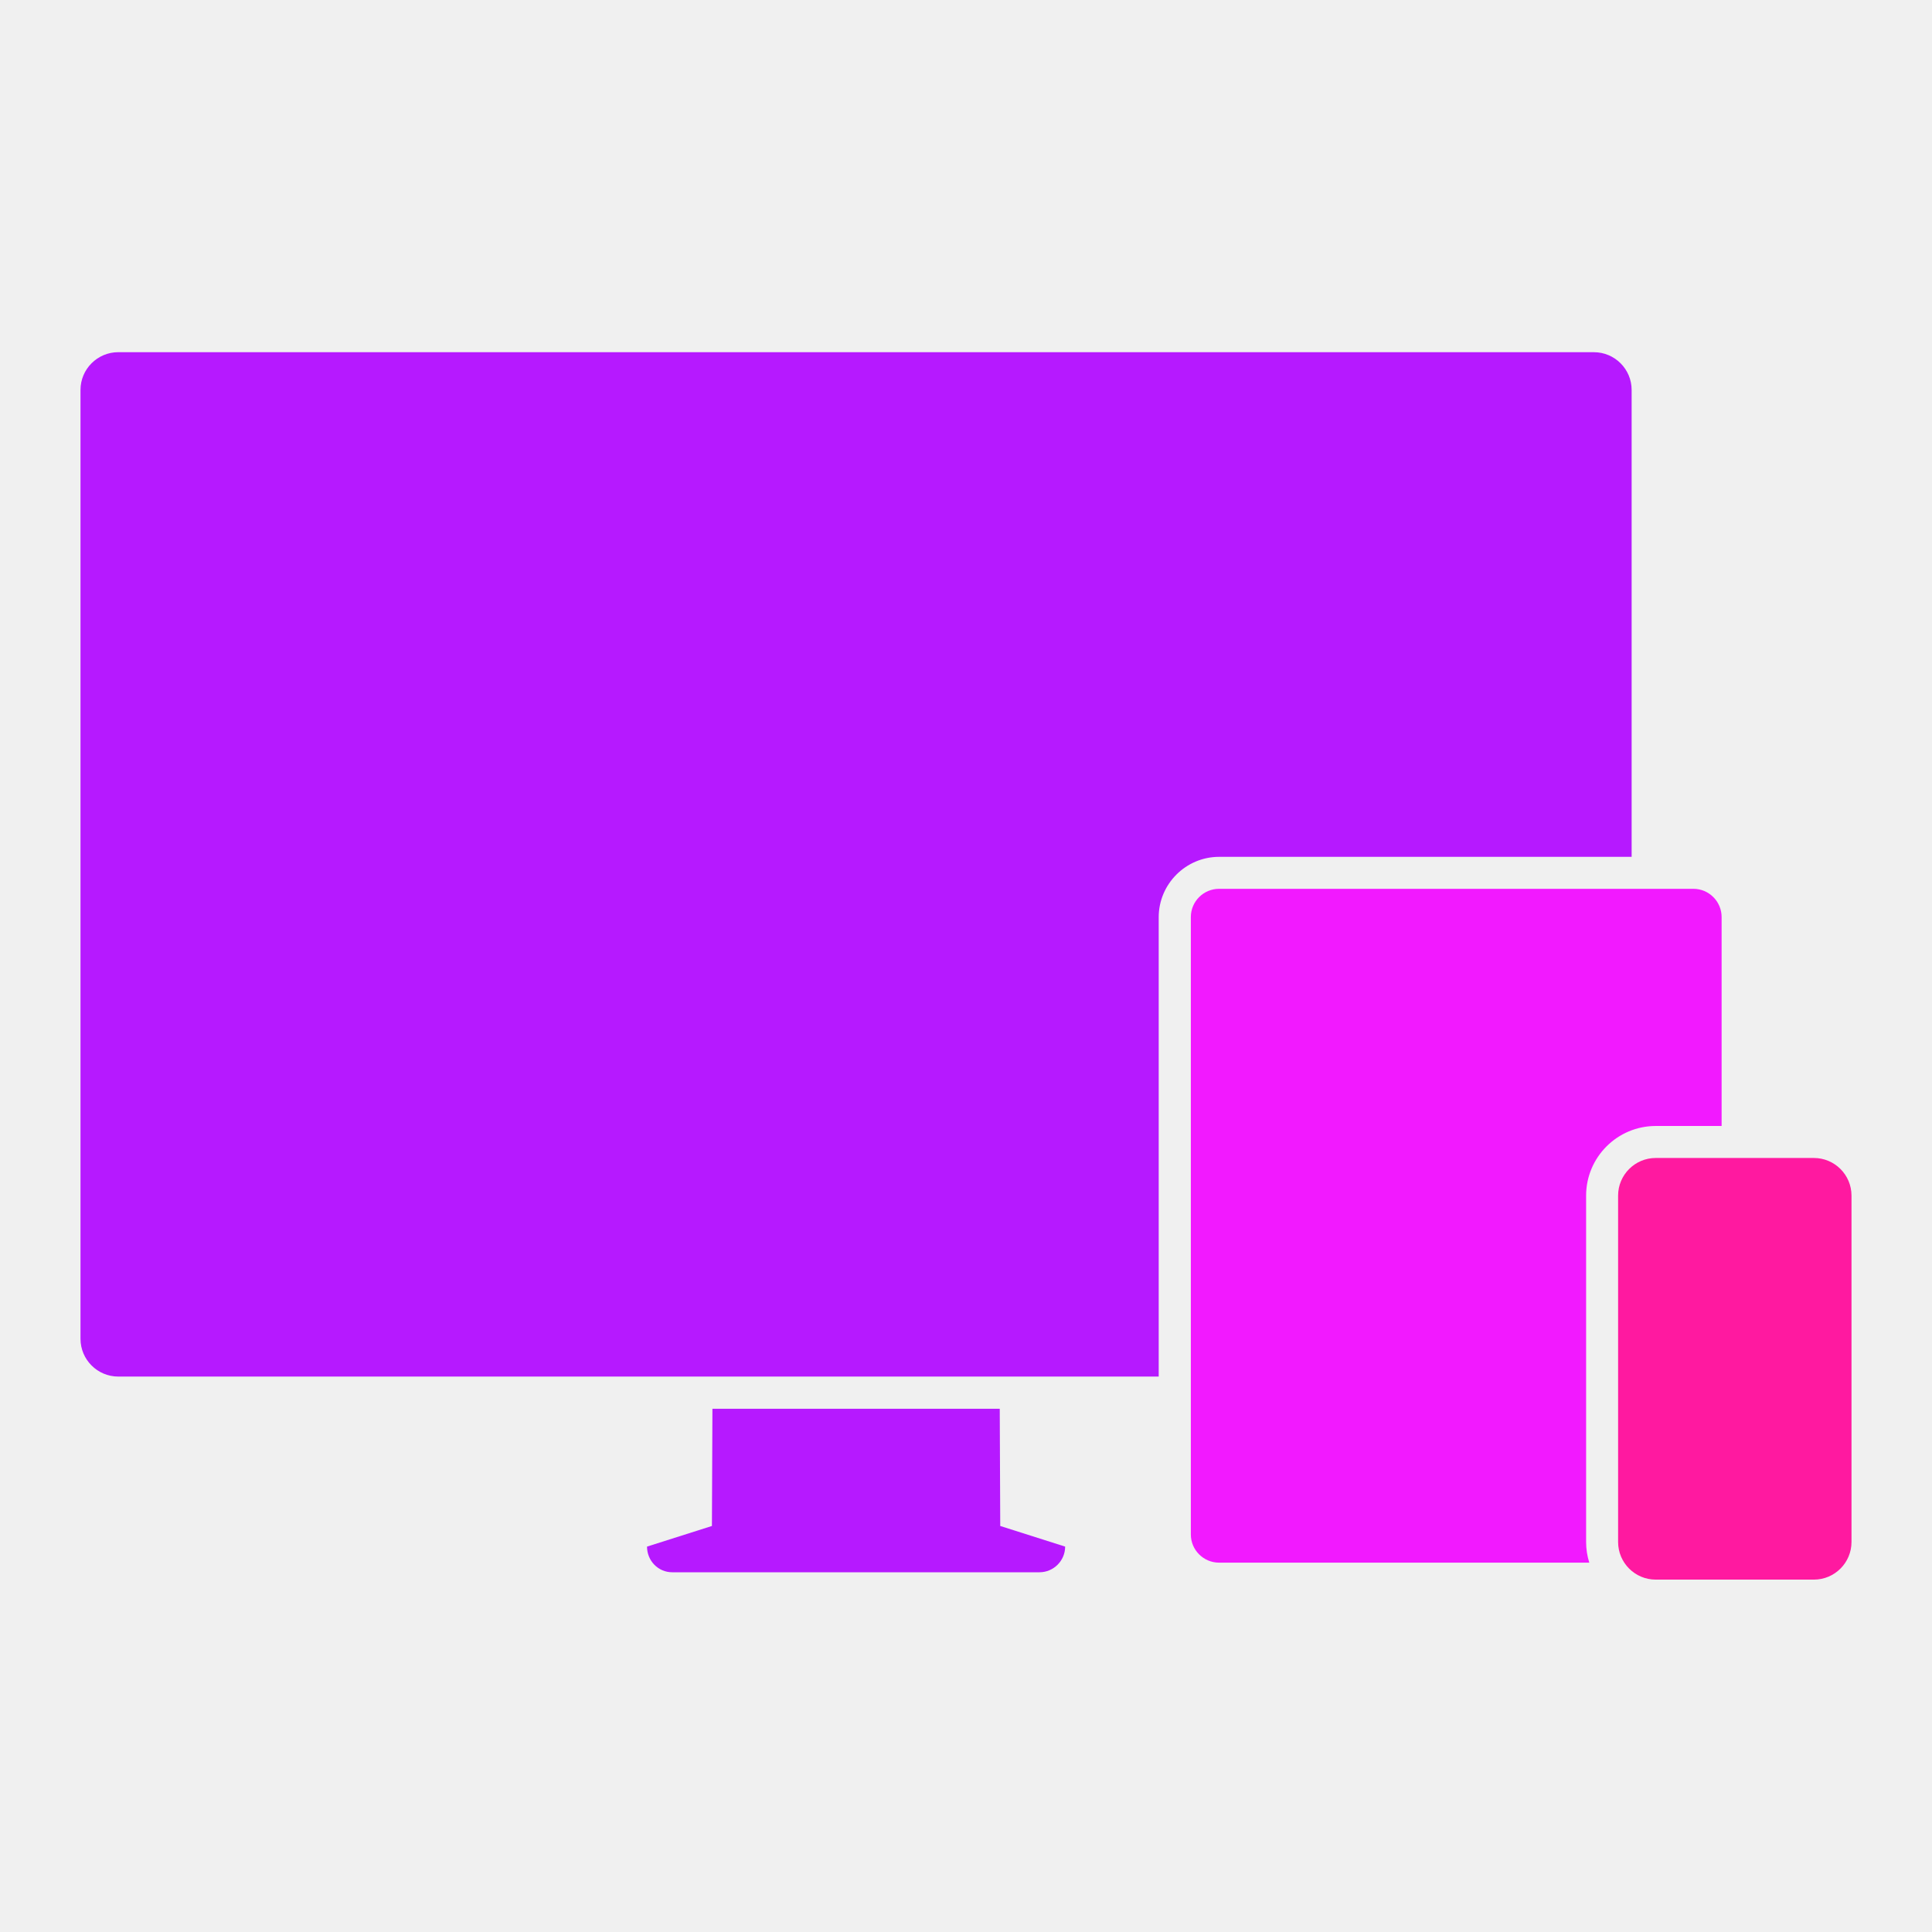
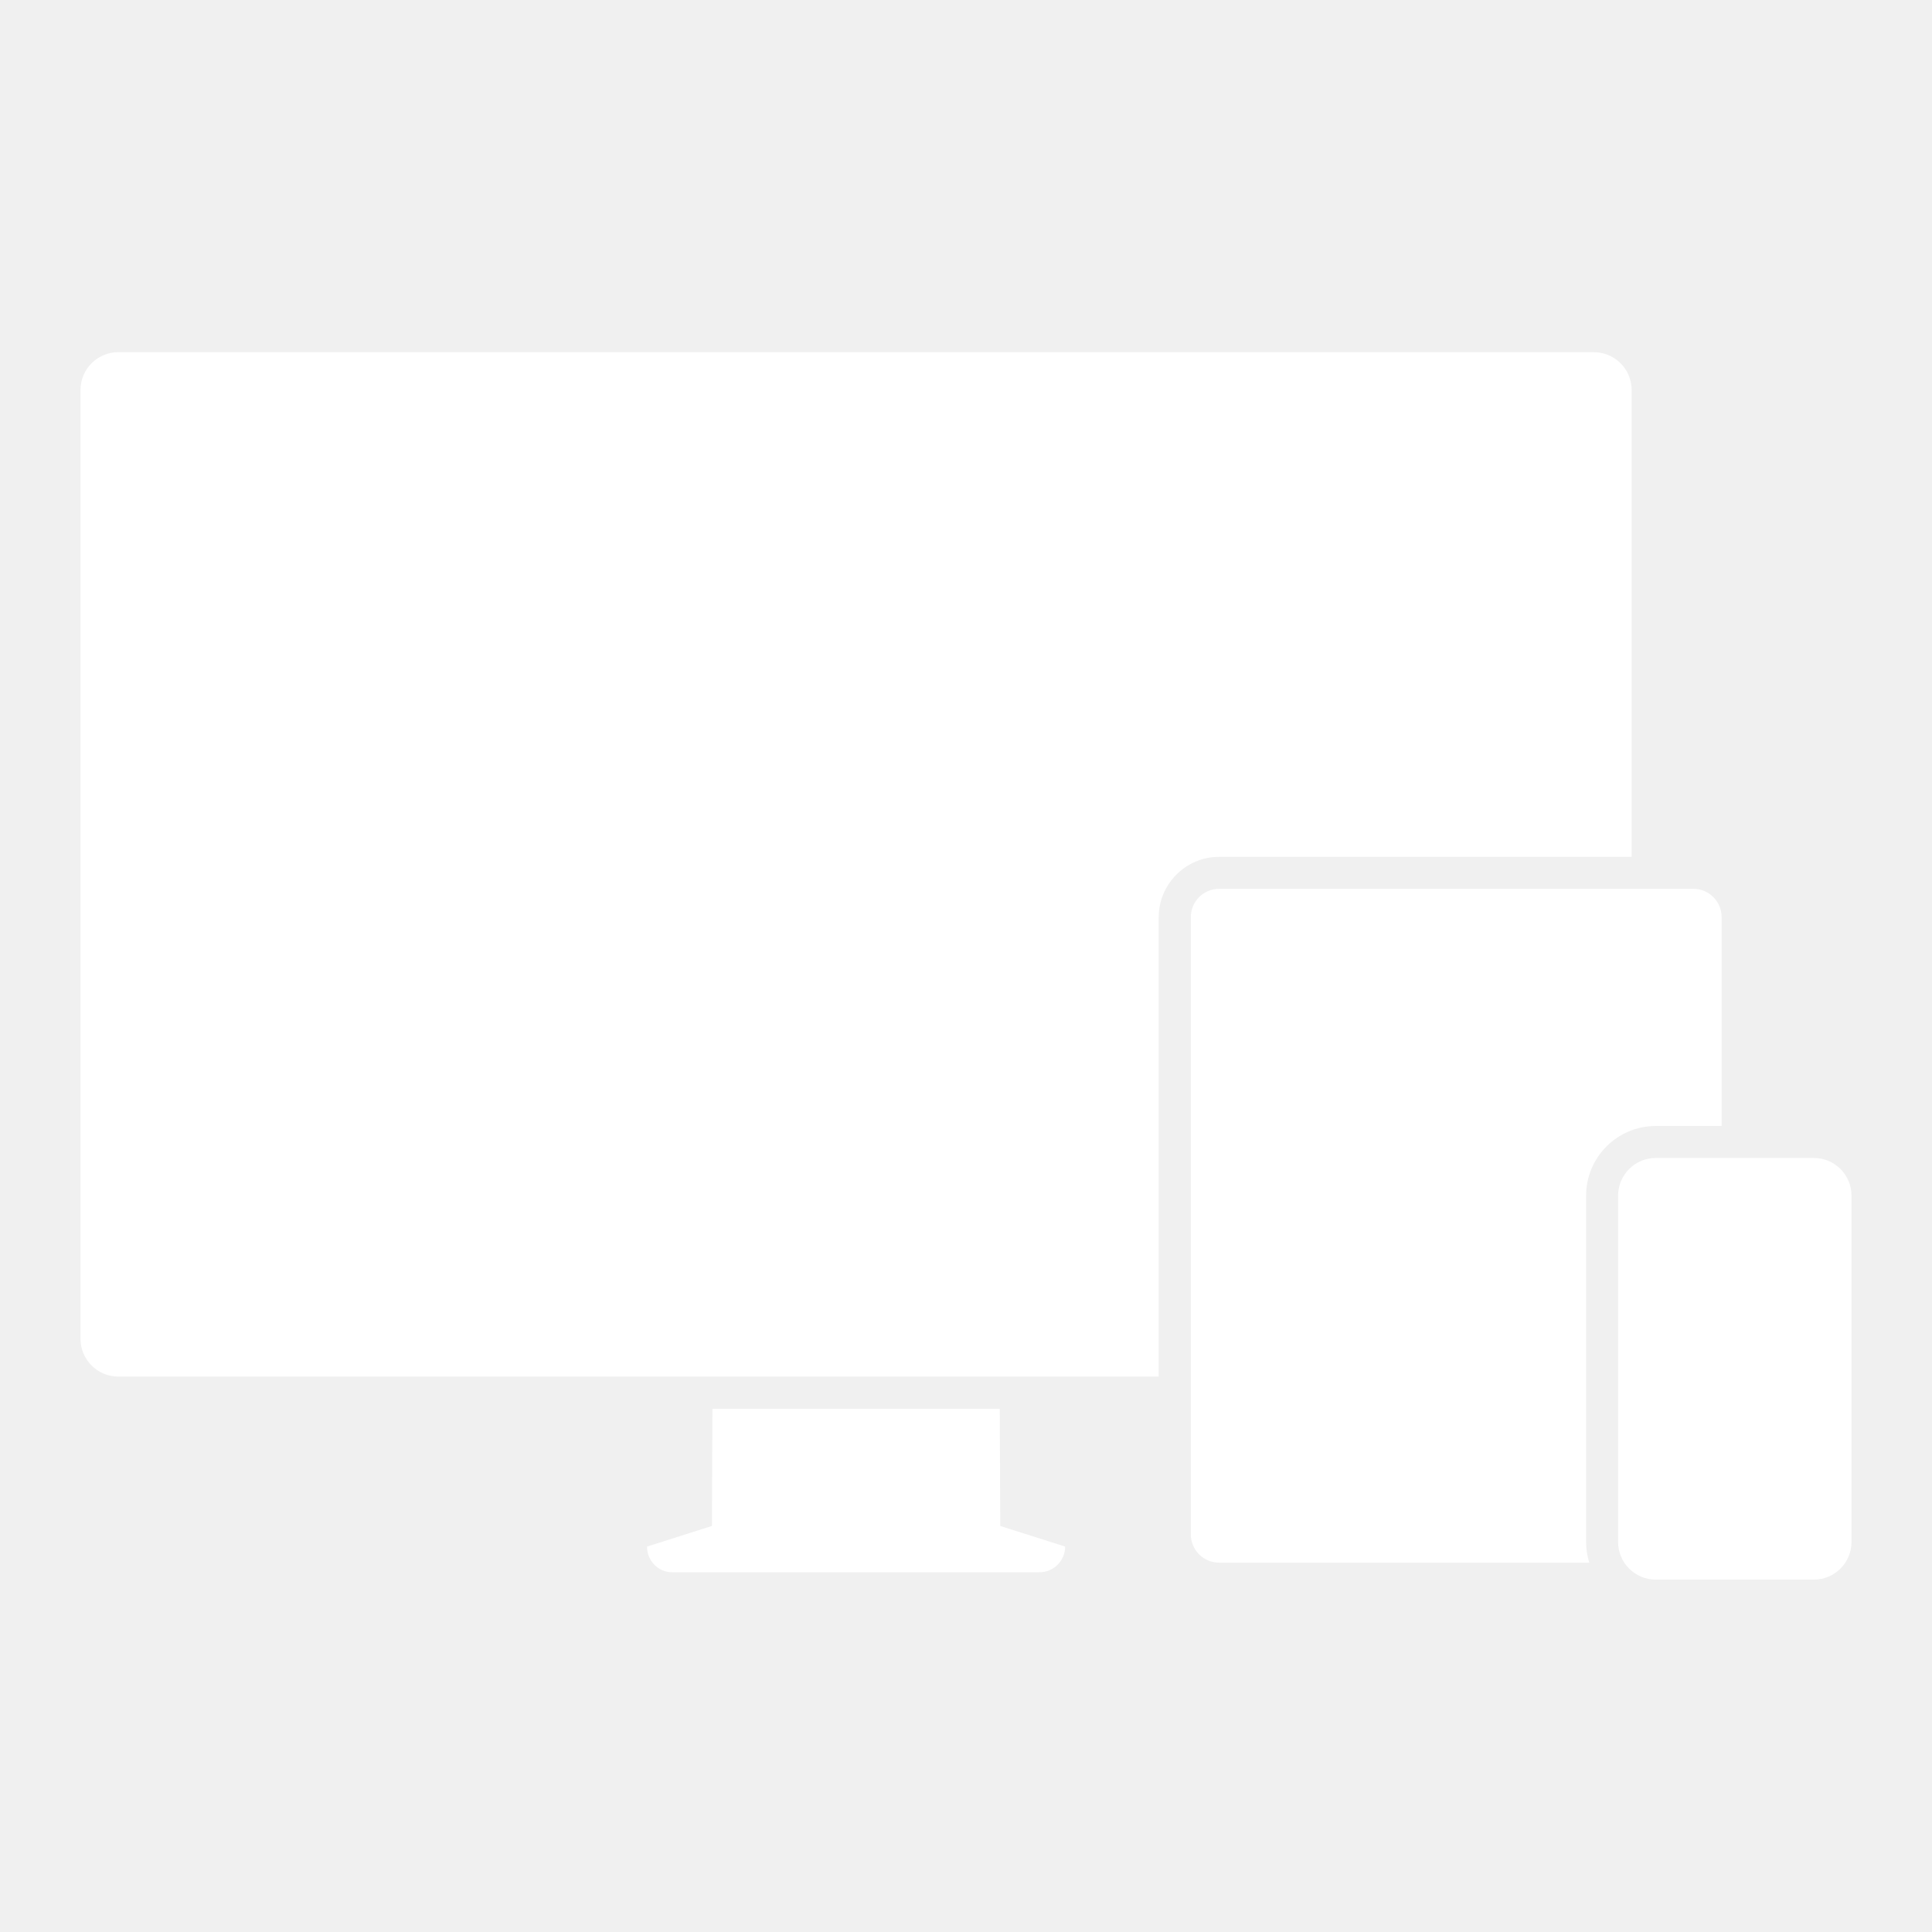
<svg xmlns="http://www.w3.org/2000/svg" width="120" height="120" viewBox="0 0 120 120" enable-background="new 0 0 416 286">
-   <g fill="#ff3a6f">
-     <path d="M7.344 21.875c-1.292 0-2.344 1.053-2.344 2.344v58.938c0 1.29 1.052 2.344 2.344 2.344h64.625v-28.531c0-2.062 1.686-3.75 3.75-3.75h25.625v-29c0-1.292-1.051-2.344-2.344-2.344h-91.656zm36.906 65.625l-.031 7.281-4.031 1.281c0 .877.689 1.594 1.563 1.594h22.813c.877 0 1.594-.718 1.594-1.594l-4.031-1.281-.031-7.281h-17.844z" fill="#b619ff" />
-     <g fill="#f219ff">
-       <path d="M100.503 95.774c0 1.292 1.047 2.339 2.338 2.339h9.821c1.293 0 2.338-1.048 2.338-2.339v-21.511c0-1.291-1.046-2.339-2.338-2.339h-9.821c-1.292 0-2.338 1.05-2.338 2.339v21.511z" fill="#ff19a0" />
-       <path d="M98.713 97.059c-.13-.415-.197-.849-.197-1.285v-21.511c0-2.386 1.94-4.326 4.325-4.326h4.092v-12.977c0-.966-.787-1.754-1.752-1.754h-29.462c-.965 0-1.754.786-1.754 1.754v38.347c0 .966.788 1.752 1.754 1.752h22.995z" />
+   <g fill="#444">
+     <path d="M7.344 21.875c-1.292 0-2.344 1.053-2.344 2.344v58.938c0 1.29 1.052 2.344 2.344 2.344h64.625v-28.531c0-2.062 1.686-3.75 3.75-3.75h25.625v-29c0-1.292-1.051-2.344-2.344-2.344h-91.656zm36.906 65.625l-.031 7.281-4.031 1.281c0 .877.689 1.594 1.563 1.594h22.813c.877 0 1.594-.718 1.594-1.594l-4.031-1.281-.031-7.281h-17.844z" fill="#fff" />
+     <g>
+       <path d="M100.503 95.774c0 1.292 1.047 2.339 2.338 2.339h9.821c1.293 0 2.338-1.048 2.338-2.339v-21.511c0-1.291-1.046-2.339-2.338-2.339h-9.821c-1.292 0-2.338 1.05-2.338 2.339v21.511z" fill="#fff" />
+       <path d="M98.713 97.059c-.13-.415-.197-.849-.197-1.285v-21.511c0-2.386 1.94-4.326 4.325-4.326h4.092v-12.977c0-.966-.787-1.754-1.752-1.754h-29.462c-.965 0-1.754.786-1.754 1.754v38.347c0 .966.788 1.752 1.754 1.752h22.995z" fill="#fff" />
    </g>
  </g>
</svg>
